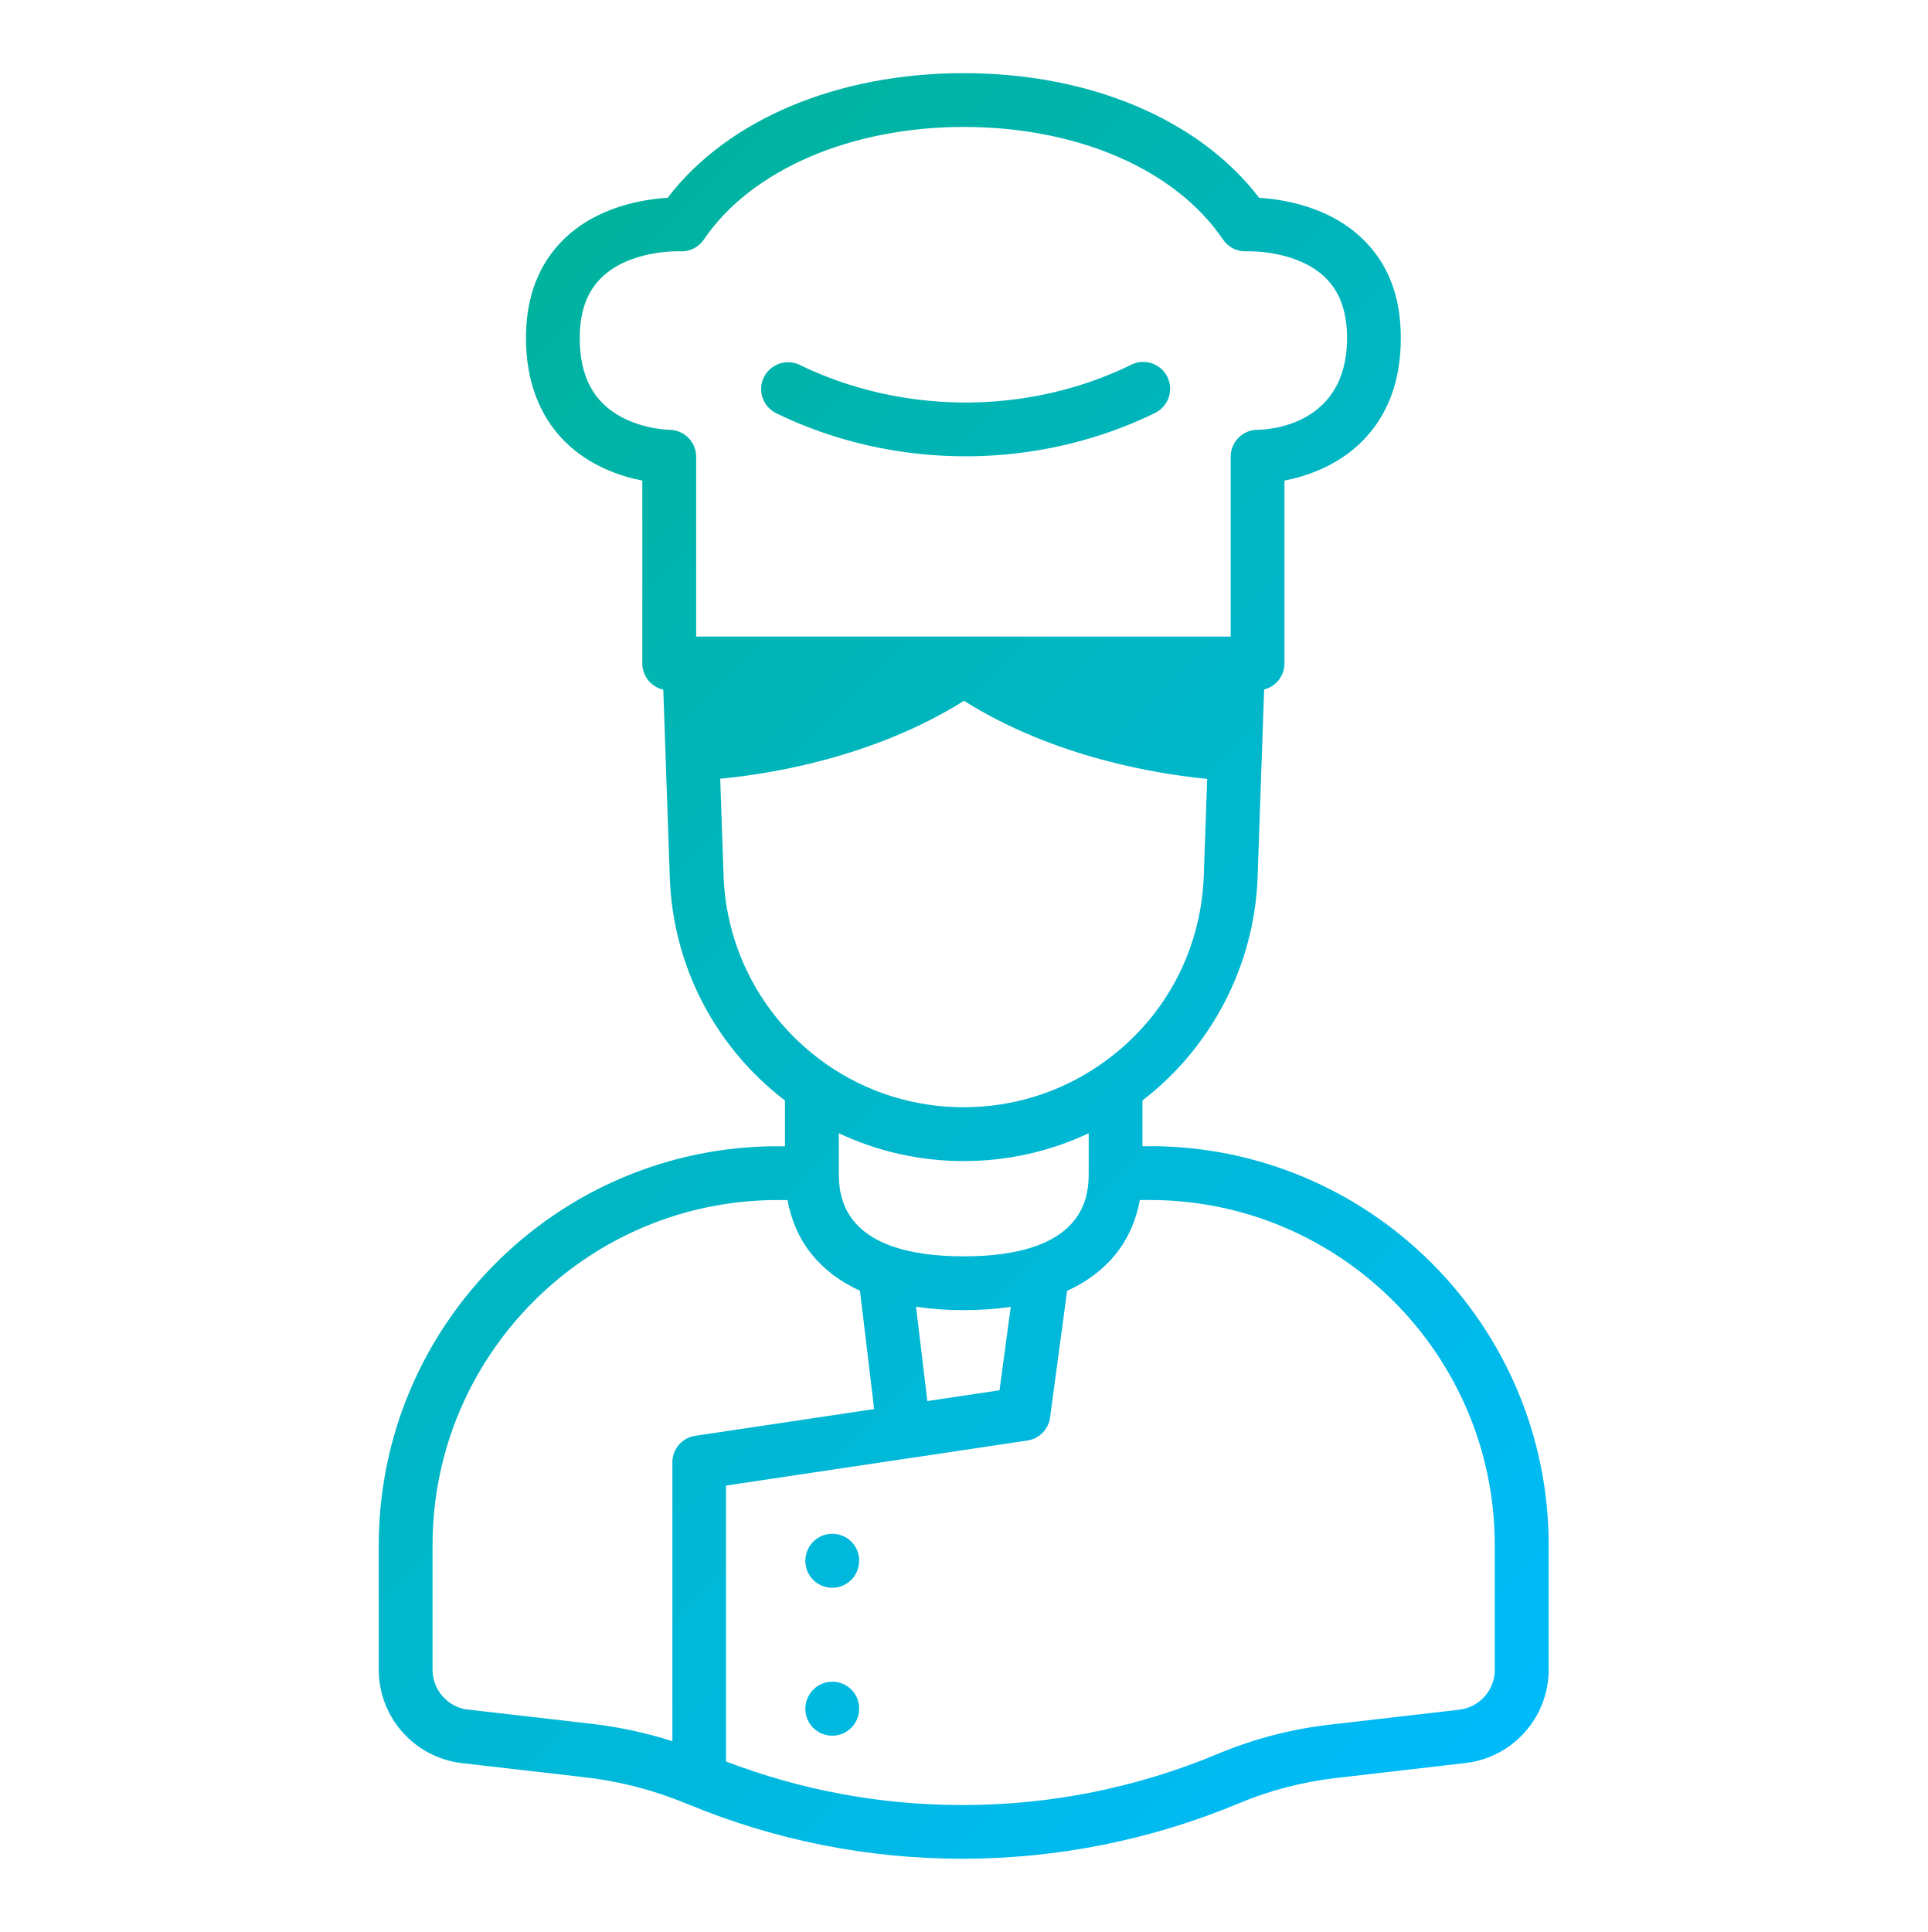
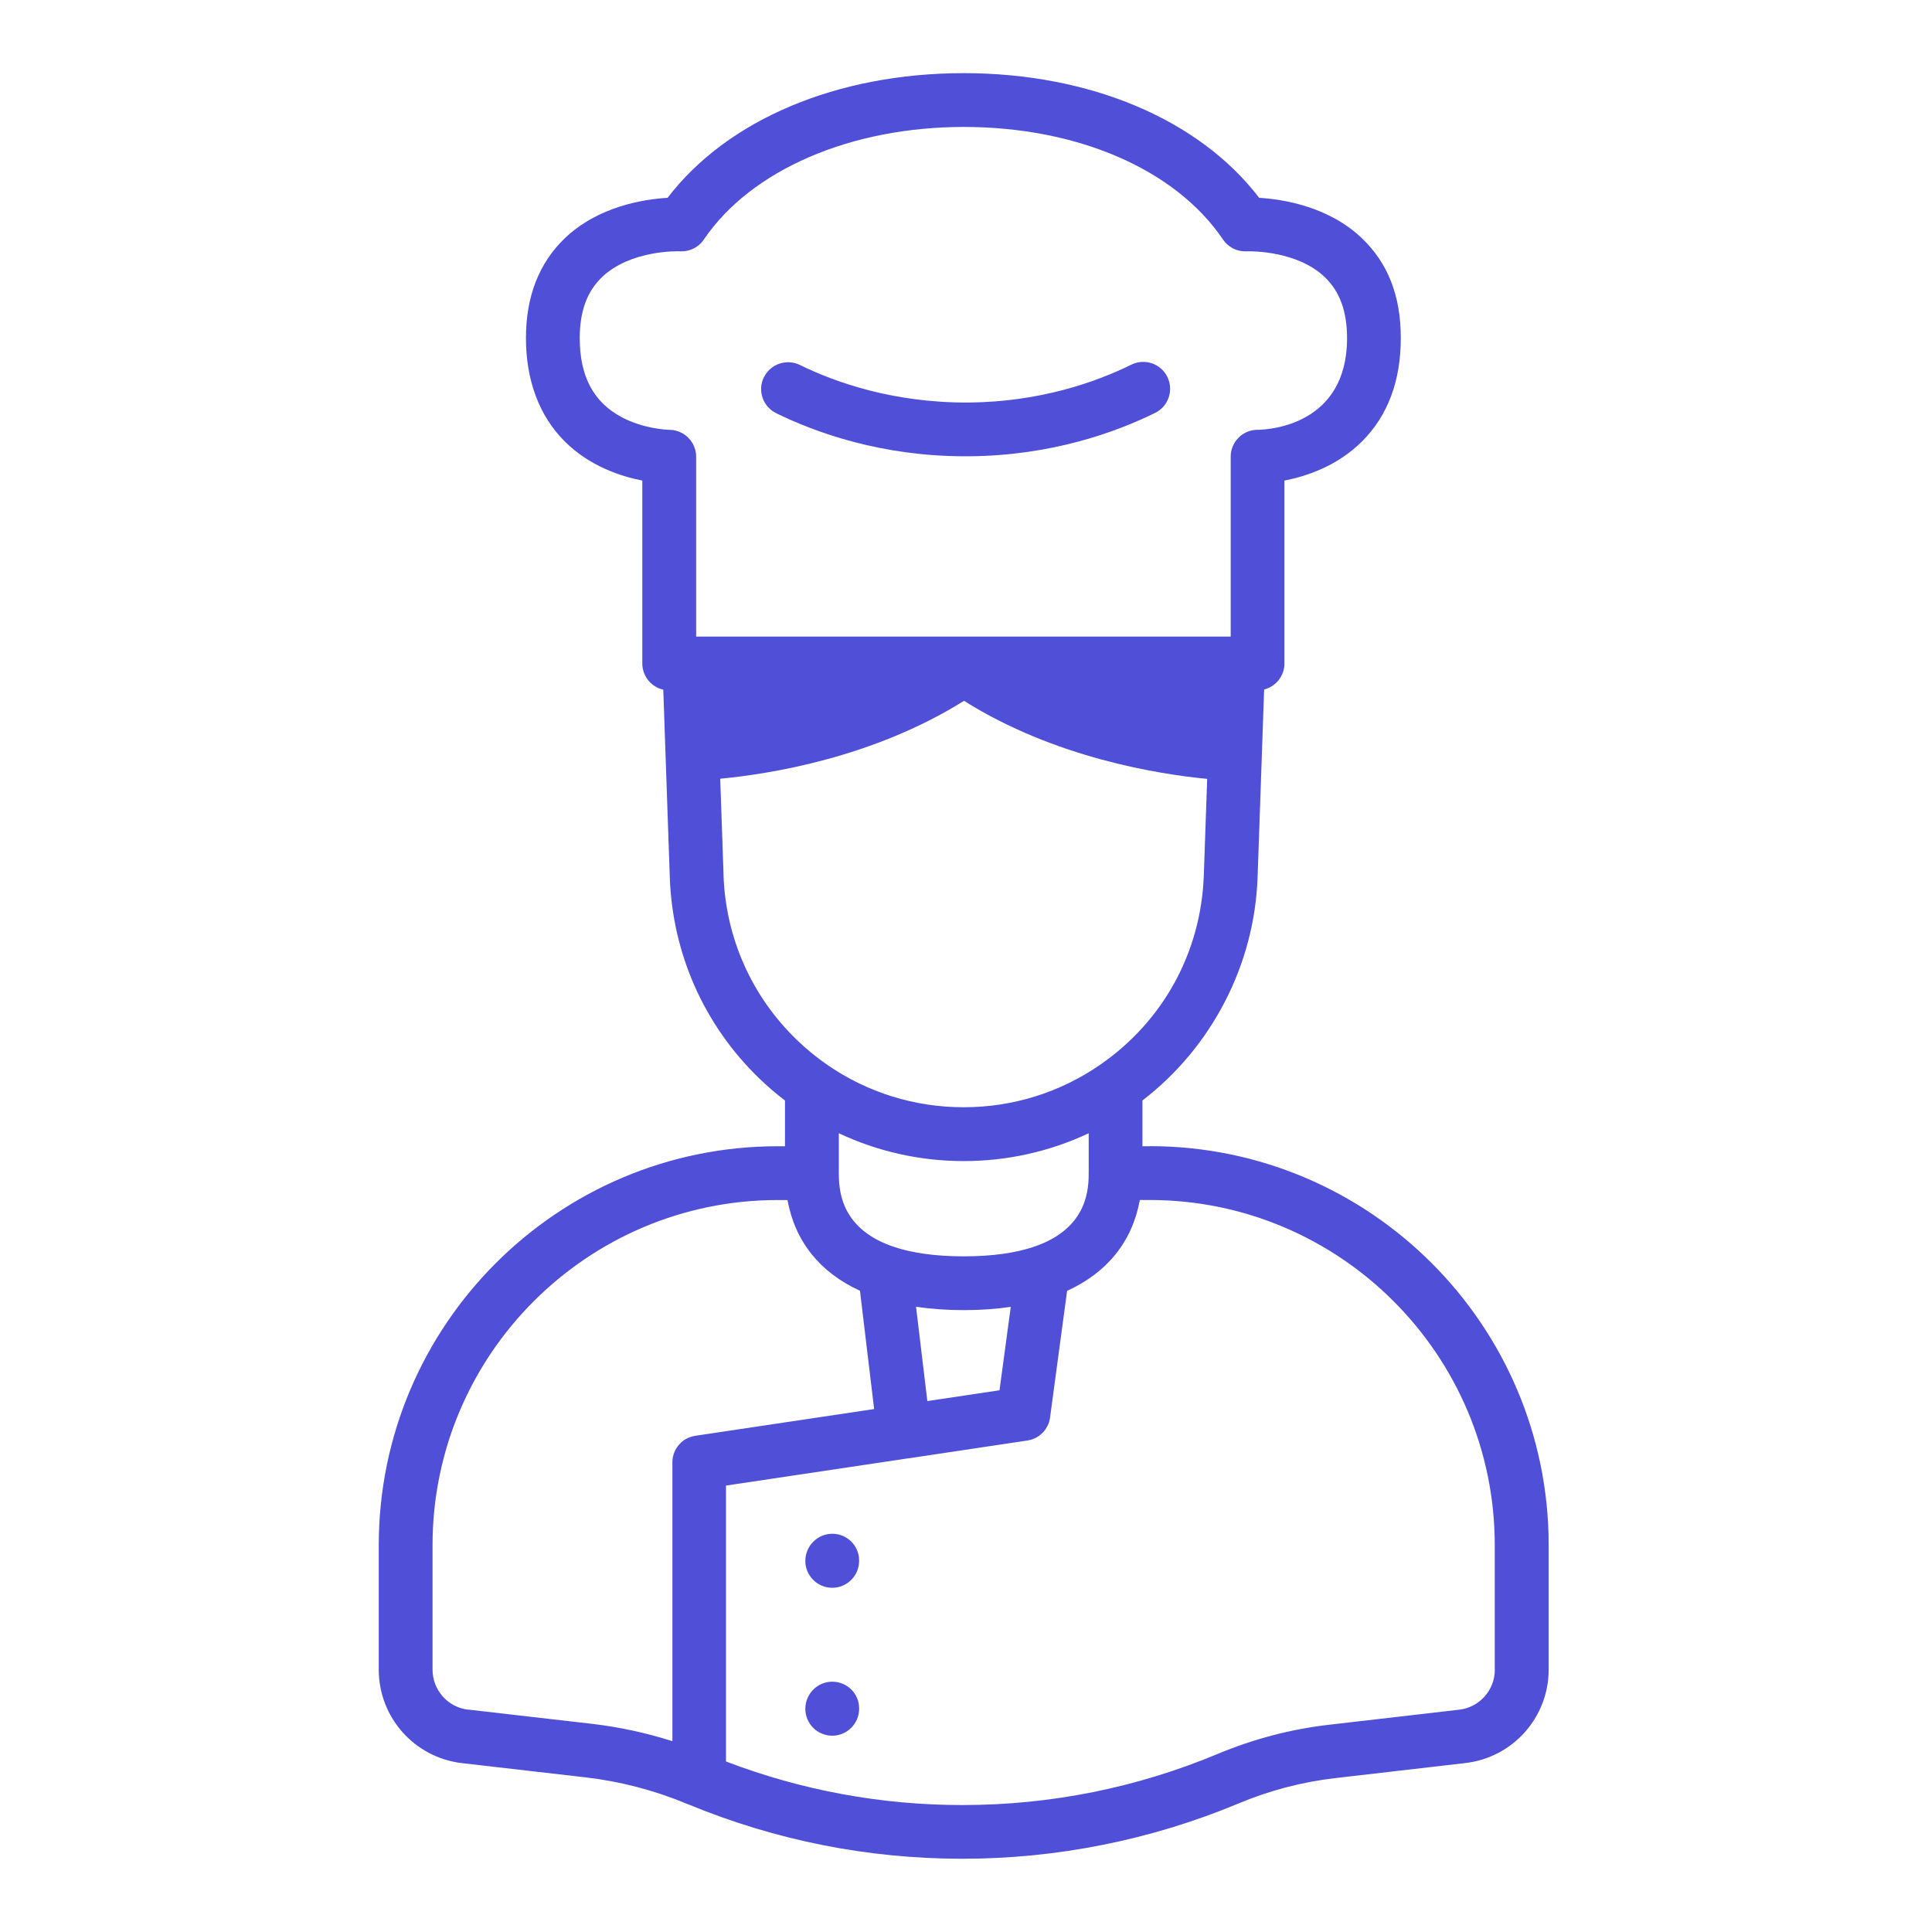
<svg xmlns="http://www.w3.org/2000/svg" width="430" height="431" viewBox="0 0 430 431" fill="none">
  <path d="M256.5 255.71H254.88V245.5C270.34 233.63 279.89 215.24 280.57 195.69L281.52 168.41C281.52 168.41 281.52 168.4 281.52 168.39L282.03 153.82C284.63 153.16 286.56 150.81 286.56 148.01V107.21C291.43 106.26 298.36 103.98 303.87 98.47C309.61 92.74 312.52 84.99 312.52 75.43C312.52 65.87 309.58 58.59 303.77 53.08C296.32 46.01 286.16 44.45 280.92 44.13C267.56 26.66 243.2 16.32 215 16.32C186.8 16.32 162.3 26.66 148.94 44.13C143.69 44.44 133.53 46.01 126.09 53.08C120.28 58.59 117.34 66.11 117.34 75.43C117.34 84.75 120.25 92.74 125.99 98.47C131.5 103.97 138.43 106.26 143.3 107.21V148.01C143.3 150.87 145.3 153.26 147.98 153.86L149.43 195.69C150.02 212.78 157.11 228.73 169.42 240.61C171.21 242.34 173.12 243.97 175.13 245.51V255.71H173.5C124.43 255.71 84.5 295.63 84.5 344.71V372.47C84.5 383.14 92.49 392.11 103.09 393.33L130.62 396.5C138.37 397.4 145.92 399.36 153.15 402.37L153.35 402.45C153.35 402.45 153.43 402.48 153.46 402.49C153.5 402.51 153.54 402.52 153.58 402.54C153.61 402.55 153.63 402.56 153.66 402.57C153.66 402.57 153.67 402.57 153.68 402.57C173.13 410.59 193.66 414.66 214.7 414.66C235.74 414.66 256.79 410.49 276.43 402.28C283.28 399.41 290.5 397.53 297.88 396.67L326.92 393.31C337.52 392.09 345.51 383.12 345.51 372.45V344.69C345.51 295.61 305.58 255.69 256.51 255.69L256.5 255.71ZM223 310.15L206.89 312.56L204.37 291.52C207.67 292.01 211.21 292.27 215 292.27C218.79 292.27 222.24 292.02 225.5 291.54L222.99 310.16L223 310.15ZM231.15 277.97C230.87 278.04 230.6 278.13 230.34 278.24C226.51 279.49 221.53 280.27 215.01 280.27C208.49 280.27 203.46 279.48 199.63 278.22C199.42 278.13 199.19 278.06 198.97 278C187.14 273.8 187.14 264.91 187.14 261.4V252.81C195.8 256.88 205.27 259.02 215.01 259.02C224.75 259.02 234.22 256.89 242.89 252.81V261.4C242.89 264.9 242.89 273.75 231.15 277.97ZM138.72 93.08C132.41 89.73 129.34 83.96 129.34 75.43C129.34 69.47 130.96 65.02 134.31 61.82C140.61 55.79 151.13 56.03 151.72 56.06C152.91 56.12 154.13 55.84 155.21 55.18C155.99 54.7 156.63 54.06 157.11 53.32C167.62 37.9 189.79 28.32 215.01 28.32C240.23 28.32 262.15 37.68 272.81 53.37C273.28 54.08 273.91 54.7 274.67 55.18C275.76 55.85 276.99 56.13 278.19 56.06C279.24 56.04 289.41 55.94 295.56 61.82C298.9 65.02 300.53 69.47 300.53 75.43C300.53 94.81 283.18 95.84 280.69 95.88C279.63 95.86 278.56 96.12 277.61 96.66C275.73 97.72 274.57 99.72 274.57 101.88V142.01H155.31V101.88C155.31 99.72 154.14 97.73 152.26 96.66C151.34 96.14 150.32 95.88 149.3 95.88H149.28C148.78 95.87 143.62 95.68 138.72 93.08ZM161.43 195.27L160.68 173.72C171.62 172.69 194.77 169.06 215.07 156.34C235.24 169.04 258.39 172.7 269.32 173.76L268.57 195.27C267.97 212.38 259.55 227.78 245.46 237.52C236.48 243.73 225.94 247.01 214.99 247.01C204.04 247.01 193.5 243.73 184.54 237.53C182.12 235.85 179.83 233.98 177.75 231.96C167.7 222.25 161.9 209.22 161.42 195.26L161.43 195.27ZM104.47 381.41C99.93 380.89 96.5 377.04 96.5 372.47V344.71C96.5 302.25 131.04 267.71 173.5 267.71H175.69C177.38 276.98 182.95 283.87 191.86 287.95L195.02 314.34L155.08 320.31C155.08 320.31 155.03 320.32 155.01 320.33C154.85 320.36 154.7 320.39 154.55 320.42C154.5 320.43 154.46 320.44 154.41 320.46C154.27 320.5 154.13 320.54 153.99 320.59C153.93 320.61 153.88 320.63 153.83 320.65C153.71 320.7 153.58 320.75 153.46 320.8C153.4 320.83 153.33 320.86 153.27 320.89C153.16 320.94 153.06 321 152.96 321.06C152.89 321.1 152.82 321.14 152.76 321.18C152.67 321.24 152.58 321.3 152.49 321.37C152.42 321.42 152.35 321.47 152.29 321.52C152.21 321.59 152.13 321.65 152.05 321.72C151.98 321.78 151.92 321.84 151.86 321.9C151.78 321.97 151.71 322.05 151.64 322.13C151.58 322.19 151.52 322.25 151.47 322.32C151.4 322.4 151.33 322.49 151.26 322.57C151.21 322.64 151.16 322.7 151.11 322.77C151.05 322.86 150.99 322.95 150.93 323.04C150.89 323.11 150.84 323.18 150.8 323.25C150.75 323.34 150.7 323.44 150.65 323.53C150.61 323.61 150.57 323.69 150.54 323.77C150.5 323.86 150.46 323.96 150.42 324.05C150.38 324.14 150.35 324.23 150.32 324.32C150.29 324.41 150.26 324.49 150.24 324.58C150.21 324.69 150.18 324.79 150.16 324.9C150.14 324.98 150.13 325.05 150.11 325.13C150.09 325.25 150.07 325.38 150.05 325.5C150.05 325.57 150.03 325.64 150.03 325.71C150.02 325.84 150.01 325.98 150.01 326.11C150.01 326.15 150.01 326.18 150.01 326.22V388.43C144.18 386.58 138.17 385.27 132.05 384.56L104.52 381.39L104.47 381.41ZM333.5 372.47C333.5 377.04 330.08 380.89 325.53 381.41L296.49 384.77C288 385.75 279.69 387.93 271.8 391.22C253.62 398.82 234.41 402.68 214.7 402.68C196.57 402.68 178.86 399.41 161.97 392.96V331.41L202.41 325.36C202.41 325.36 202.51 325.36 202.56 325.35L229.24 321.35C229.24 321.35 229.24 321.35 229.25 321.35C229.54 321.31 229.82 321.23 230.1 321.15C230.15 321.13 230.21 321.12 230.26 321.1C230.53 321.01 230.8 320.9 231.05 320.77C231.09 320.75 231.12 320.73 231.16 320.71C231.41 320.58 231.64 320.43 231.86 320.27C231.88 320.26 231.9 320.25 231.91 320.23C232.14 320.06 232.35 319.87 232.55 319.68C232.59 319.64 232.63 319.6 232.67 319.56C232.86 319.36 233.04 319.15 233.2 318.93C233.23 318.89 233.25 318.86 233.27 318.82C233.42 318.6 233.55 318.38 233.67 318.15C233.69 318.12 233.71 318.08 233.72 318.05C233.85 317.79 233.95 317.53 234.04 317.25C234.06 317.2 234.07 317.16 234.08 317.11C234.16 316.83 234.23 316.54 234.27 316.24C234.27 316.24 234.27 316.22 234.27 316.21L238.07 287.97C247.01 283.89 252.6 277 254.3 267.7H256.48C298.94 267.7 333.48 302.24 333.48 344.7V372.46L333.5 372.47ZM170.43 84.17C171.89 81.19 175.48 79.97 178.46 81.42C186.42 85.32 199.4 89.9 216.11 89.8C232.21 89.66 244.74 85.13 252.41 81.35C255.38 79.89 258.98 81.11 260.44 84.08C261.9 87.05 260.68 90.65 257.71 92.11C248.92 96.44 234.58 101.64 216.21 101.79C215.92 101.79 215.64 101.79 215.35 101.79C196.72 101.79 182.16 96.58 173.17 92.18C170.19 90.72 168.96 87.13 170.42 84.15L170.43 84.17ZM191.67 348.11V348.21C191.67 351.52 188.98 354.21 185.67 354.21C182.36 354.21 179.67 351.52 179.67 348.21C179.67 344.9 182.36 342.16 185.67 342.16C188.98 342.16 191.67 344.8 191.67 348.11ZM191.67 381.11V381.21C191.67 384.52 188.98 387.21 185.67 387.21C182.36 387.21 179.67 384.52 179.67 381.21C179.67 377.9 182.36 375.16 185.67 375.16C188.98 375.16 191.67 377.8 191.67 381.11Z" fill="url(#paint0_linear_2035_3323)" />
  <defs>
    <linearGradient id="paint0_linear_2035_3323" x1="78.08" y1="101.07" x2="351.85" y2="374.83" gradientUnits="userSpaceOnUse">
-       <stop stop-color="#00B39E" />
-       <stop offset="1" stop-color="#00BBFB" />
+       <stop stop-color="#4f4fd8" />
+       <stop offset="1" stop-color="#4f4fd8" />
    </linearGradient>
  </defs>
</svg>
